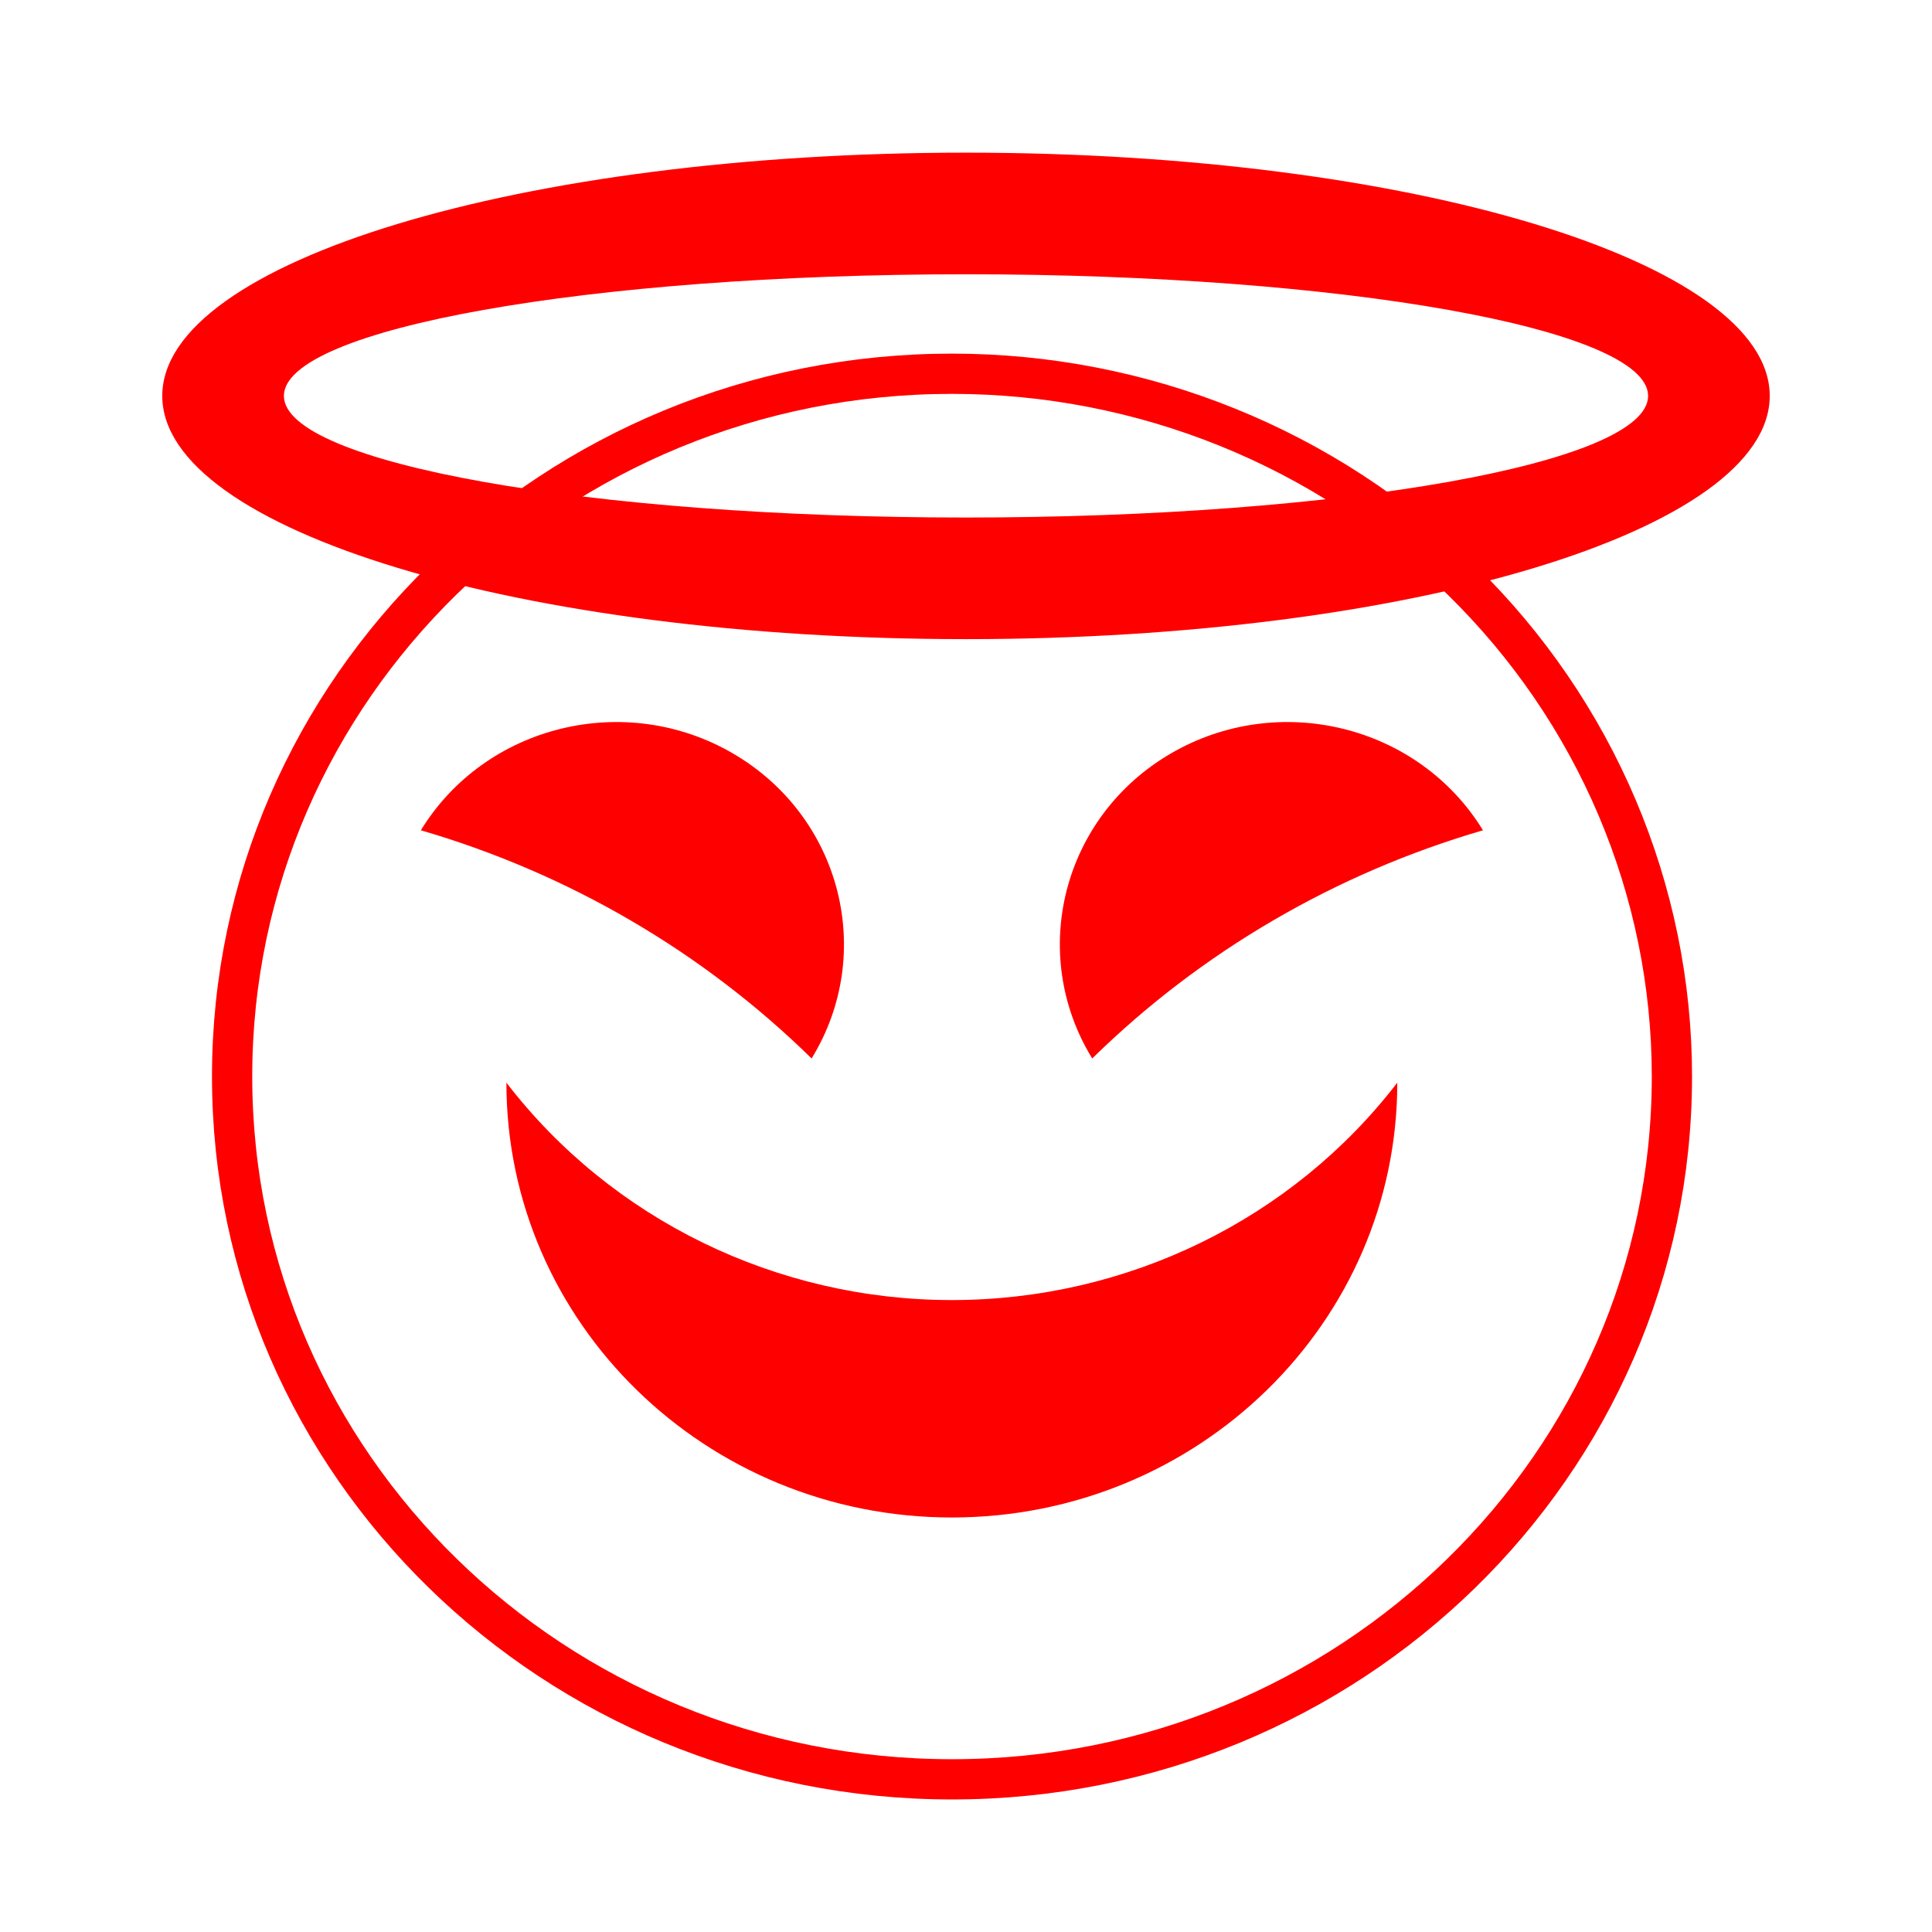
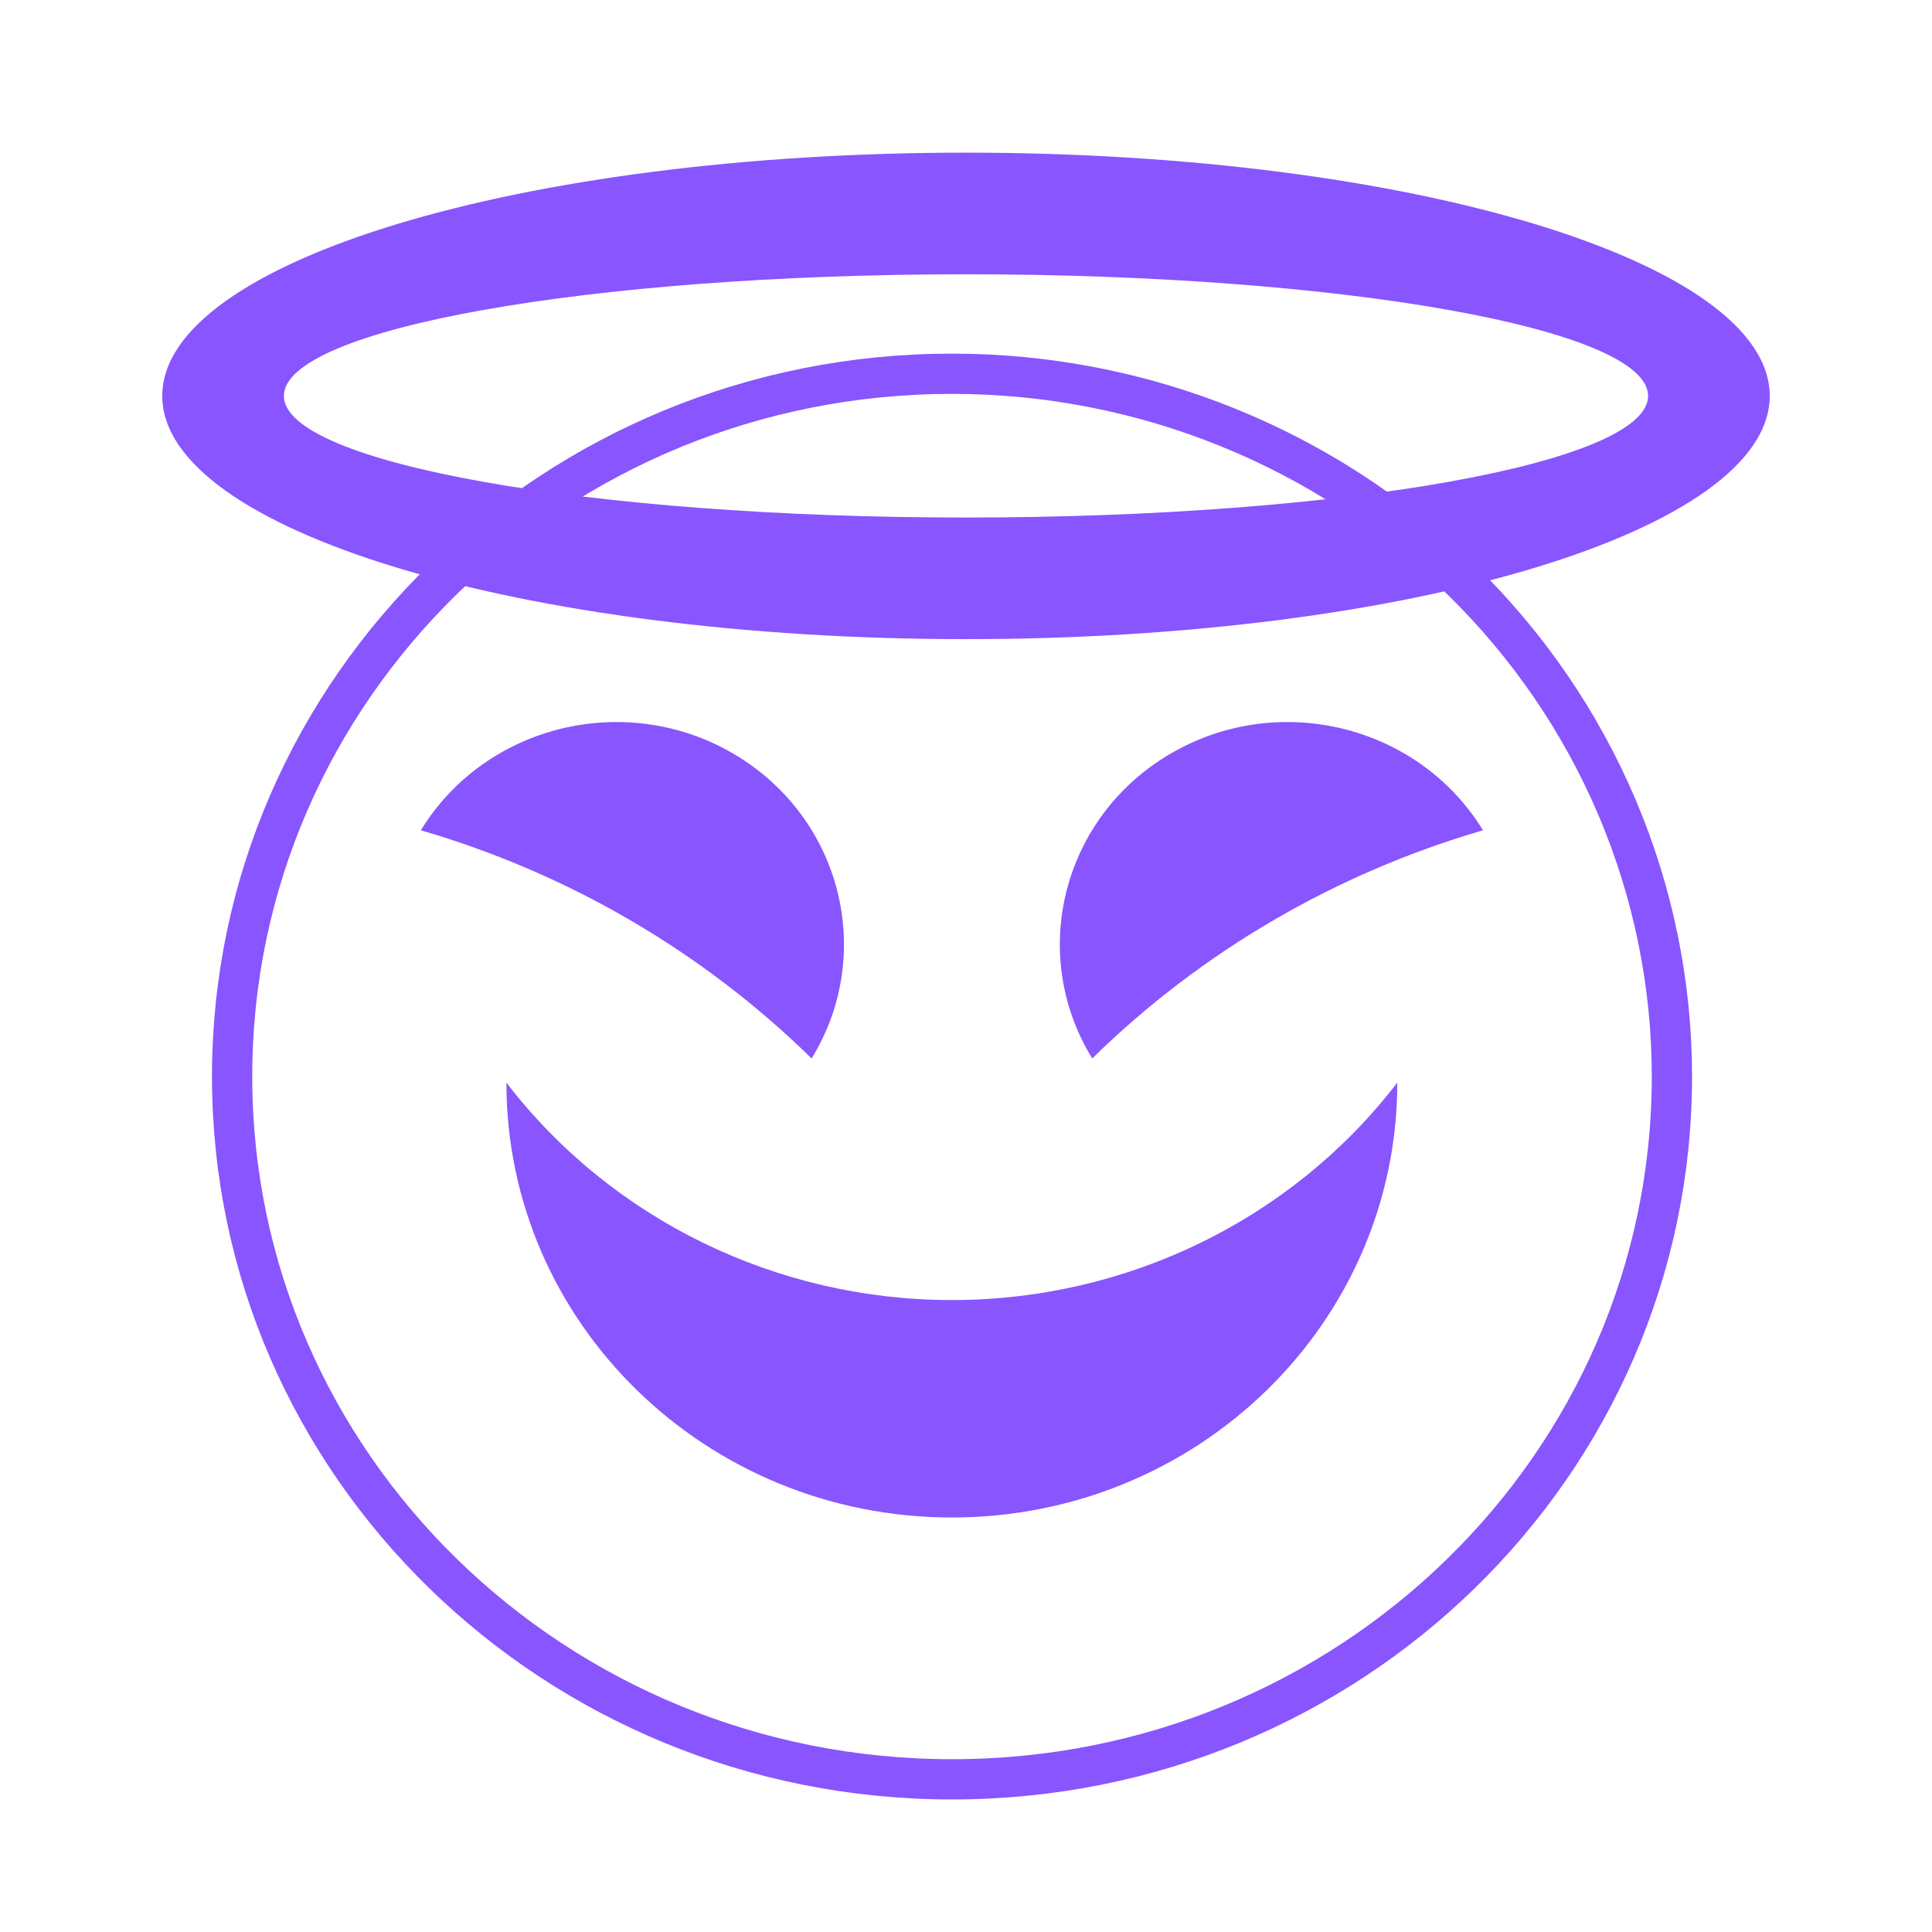
<svg xmlns="http://www.w3.org/2000/svg" version="1.1" viewBox="0.0 0.0 192.0 192.0" fill="none" stroke="none" stroke-linecap="square" stroke-miterlimit="10">
  <clipPath id="p.0">
    <path d="m0 0l192.0 0l0 192.0l-192.0 0l0 -192.0z" clip-rule="nonzero" />
  </clipPath>
  <g clip-path="url(#p.0)">
    <path fill="#000000" fill-opacity="0.0" d="m0 0l192.0 0l0 192.0l-192.0 0z" fill-rule="evenodd" />
    <path fill="#000000" fill-opacity="0.0" d="m23.066 106.986l0 0c0 -38.573 32.031 -69.843 71.543 -69.843l0 0c18.974 0 37.172 7.358 50.589 20.456c13.417 13.098 20.955 30.863 20.955 49.386l0 0c0 38.573 -32.031 69.843 -71.543 69.843l0 0c-39.512 0 -71.543 -31.27 -71.543 -69.843z" fill-rule="evenodd" />
-     <path stroke="#ff0000" stroke-width="4.0" stroke-linejoin="round" stroke-linecap="butt" d="m23.066 106.986l0 0c0 -38.573 32.031 -69.843 71.543 -69.843l0 0c18.974 0 37.172 7.358 50.589 20.456c13.417 13.098 20.955 30.863 20.955 49.386l0 0c0 38.573 -32.031 69.843 -71.543 69.843l0 0c-39.512 0 -71.543 -31.27 -71.543 -69.843z" fill-rule="evenodd" />
-     <path fill="#ff0000" d="m108.543 105.19l0 0c-6.419 -10.472 -2.929 -24.037 7.795 -30.299c10.724 -6.262 24.621 -2.85 31.039 7.622l0 0c-14.68 4.281 -28.029 12.076 -38.835 22.677z" fill-rule="evenodd" />
-     <path fill="#ff0000" d="m80.657 105.19l0 0c6.419 -10.472 2.929 -24.037 -7.795 -30.299c-10.724 -6.262 -24.621 -2.85 -31.039 7.622l0 0c14.68 4.281 28.029 12.076 38.835 22.677z" fill-rule="evenodd" />
-     <path fill="#ff0000" d="m138.861 107.593l0 0c0 23.866 -19.819 43.213 -44.268 43.213c-24.448 0 -44.268 -19.347 -44.268 -43.213l0 0c10.45 13.601 26.851 21.606 44.268 21.606c17.417 0 33.818 -8.005 44.268 -21.606z" fill-rule="evenodd" />
-     <path fill="#ff0000" d="m16.126 39.344l0 0c0 -13.351 35.761 -24.173 79.874 -24.173l0 0c44.113 0 79.874 10.823 79.874 24.173l0 0c0 13.351 -35.761 24.173 -79.874 24.173l0 0c-44.113 0 -79.874 -10.823 -79.874 -24.173zm12.087 0l0 0c0 6.675 30.349 12.087 67.787 12.087c37.438 0 67.787 -5.411 67.787 -12.087c0 -6.675 -30.349 -12.087 -67.787 -12.087l0 0c-37.438 0 -67.787 5.411 -67.787 12.087z" fill-rule="evenodd" />
+     <path stroke="#8855ff" stroke-width="4.0" stroke-linejoin="round" stroke-linecap="butt" d="m23.066 106.986l0 0c0 -38.573 32.031 -69.843 71.543 -69.843l0 0c18.974 0 37.172 7.358 50.589 20.456c13.417 13.098 20.955 30.863 20.955 49.386l0 0c0 38.573 -32.031 69.843 -71.543 69.843l0 0c-39.512 0 -71.543 -31.27 -71.543 -69.843z" fill-rule="evenodd" />
+     <path fill="#8855ff" d="m108.543 105.19l0 0c-6.419 -10.472 -2.929 -24.037 7.795 -30.299c10.724 -6.262 24.621 -2.85 31.039 7.622l0 0c-14.68 4.281 -28.029 12.076 -38.835 22.677z" fill-rule="evenodd" />
+     <path fill="#8855ff" d="m80.657 105.19l0 0c6.419 -10.472 2.929 -24.037 -7.795 -30.299c-10.724 -6.262 -24.621 -2.85 -31.039 7.622l0 0c14.68 4.281 28.029 12.076 38.835 22.677z" fill-rule="evenodd" />
+     <path fill="#8855ff" d="m138.861 107.593l0 0c0 23.866 -19.819 43.213 -44.268 43.213c-24.448 0 -44.268 -19.347 -44.268 -43.213l0 0c10.45 13.601 26.851 21.606 44.268 21.606c17.417 0 33.818 -8.005 44.268 -21.606z" fill-rule="evenodd" />
+     <path fill="#8855ff" d="m16.126 39.344l0 0c0 -13.351 35.761 -24.173 79.874 -24.173l0 0c44.113 0 79.874 10.823 79.874 24.173l0 0c0 13.351 -35.761 24.173 -79.874 24.173l0 0c-44.113 0 -79.874 -10.823 -79.874 -24.173zm12.087 0l0 0c0 6.675 30.349 12.087 67.787 12.087c37.438 0 67.787 -5.411 67.787 -12.087c0 -6.675 -30.349 -12.087 -67.787 -12.087l0 0c-37.438 0 -67.787 5.411 -67.787 12.087z" fill-rule="evenodd" />
  </g>
</svg>
